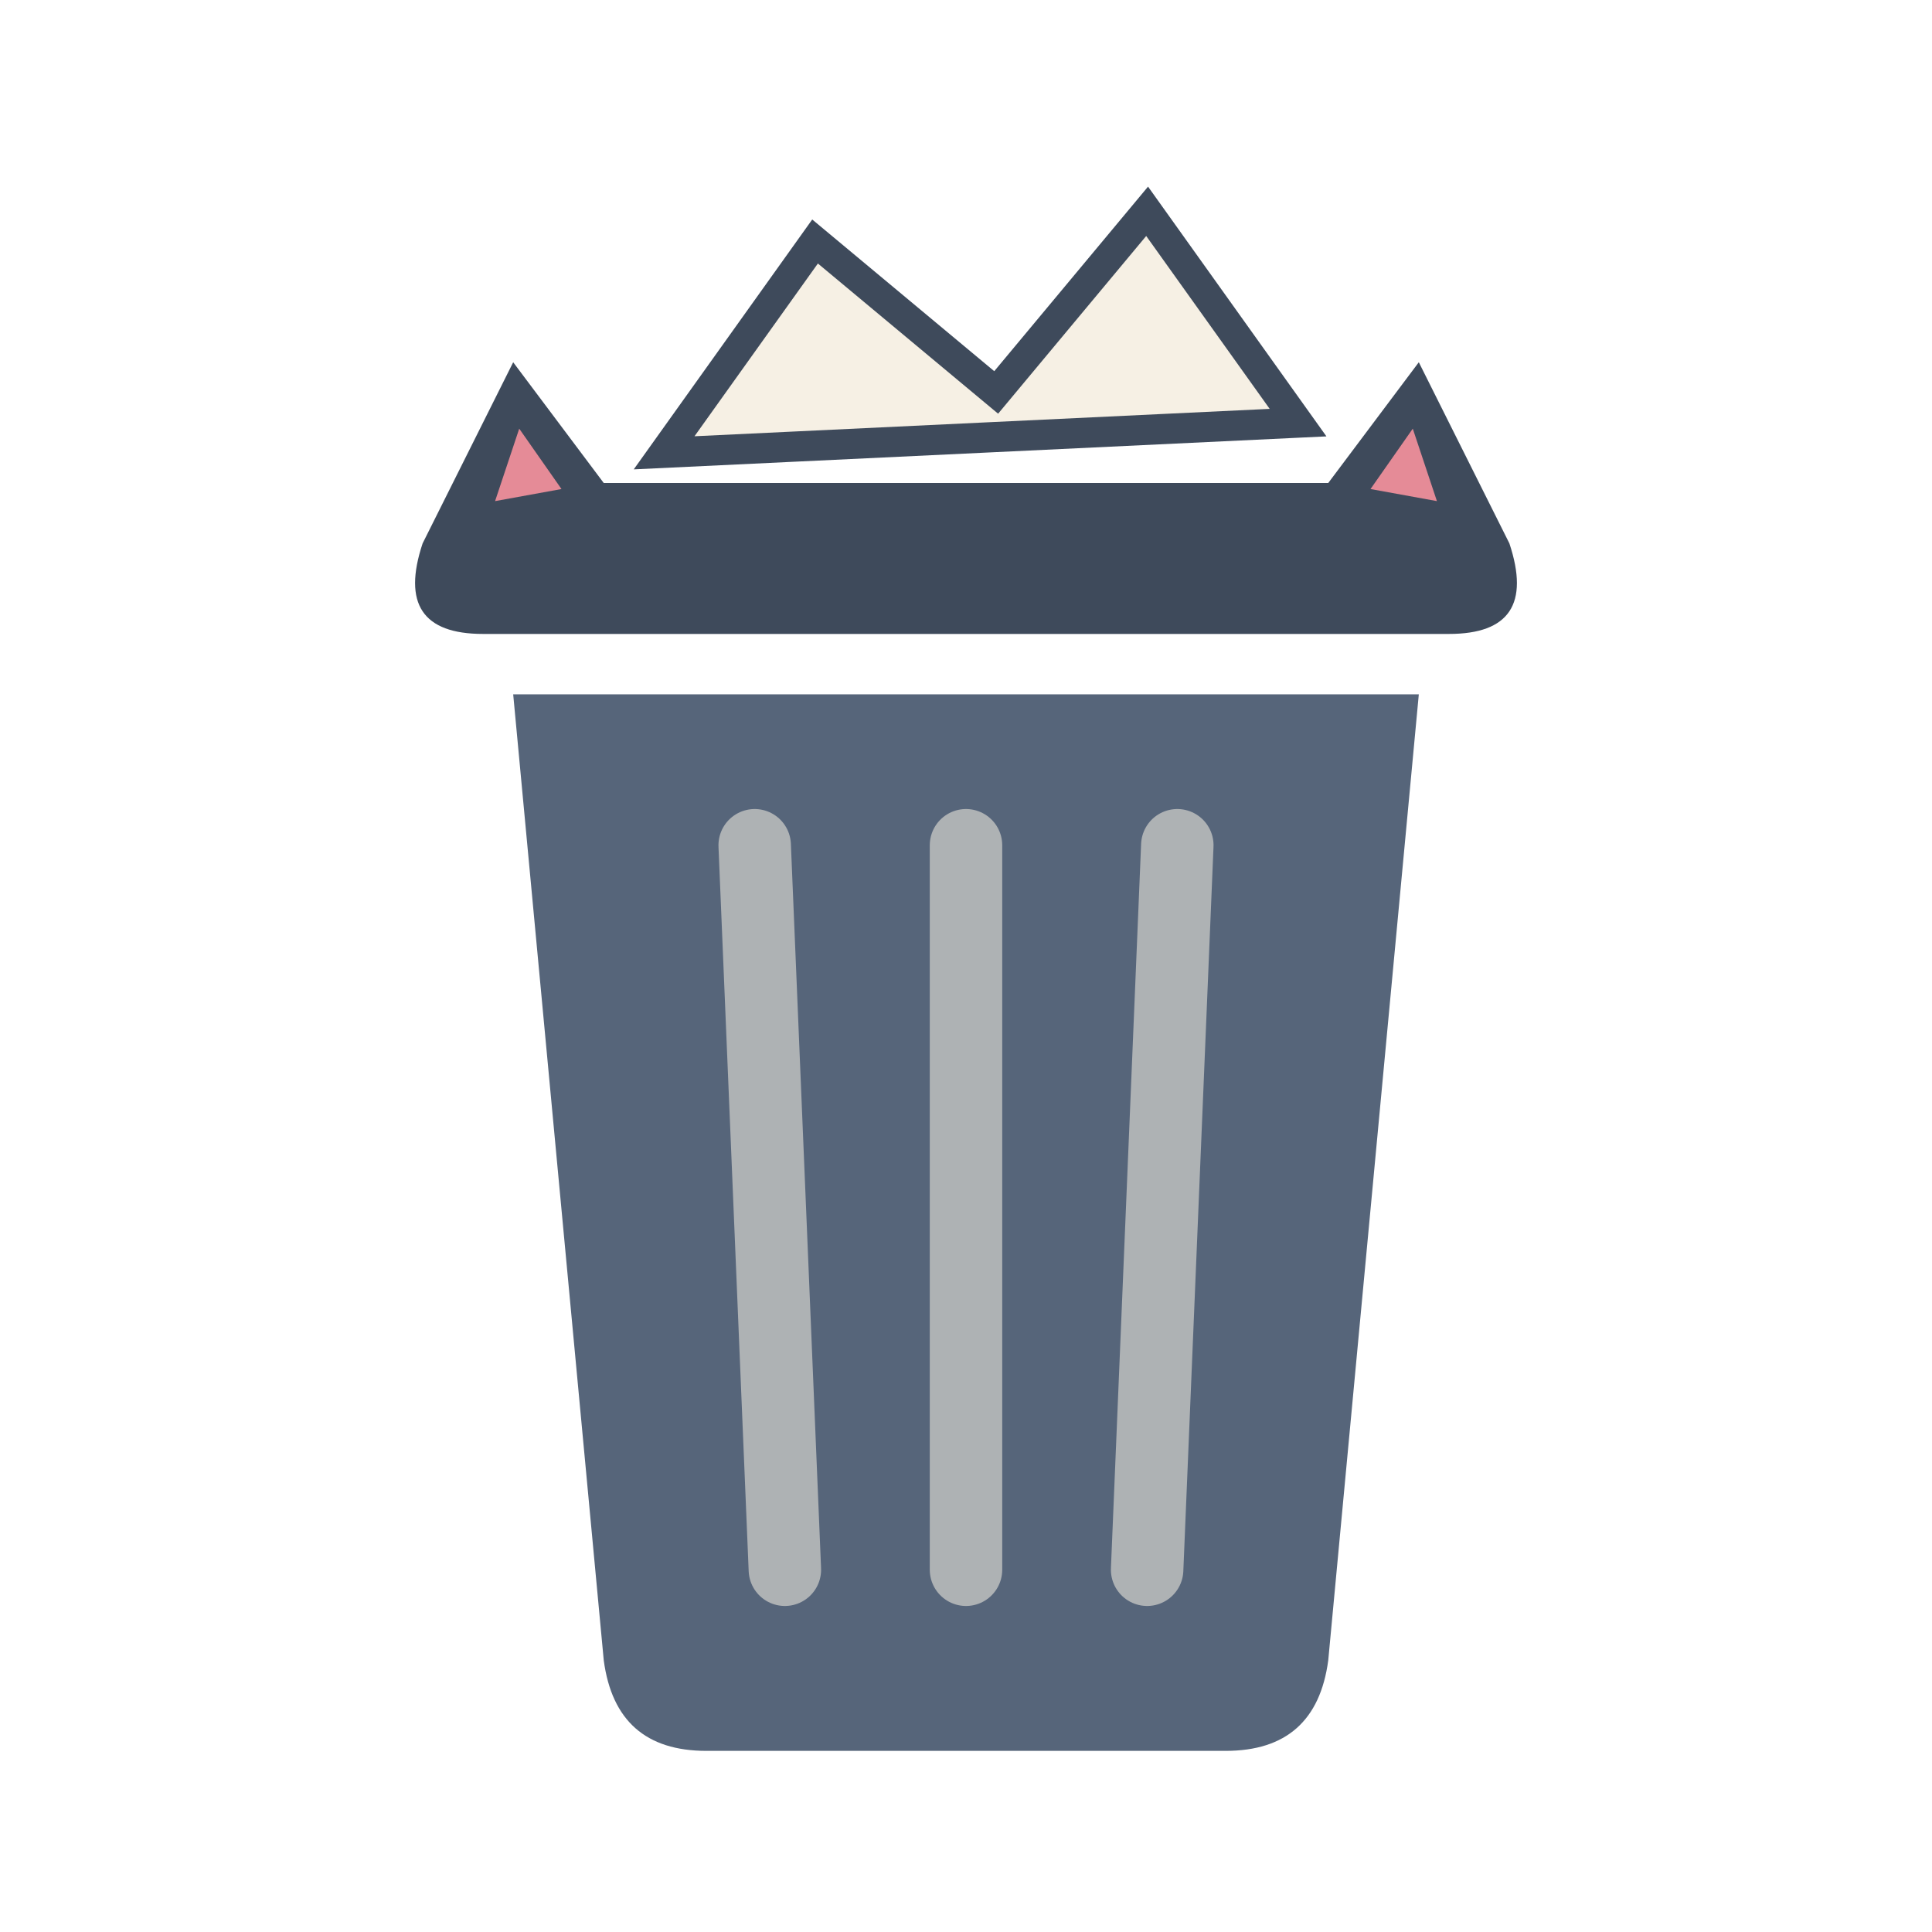
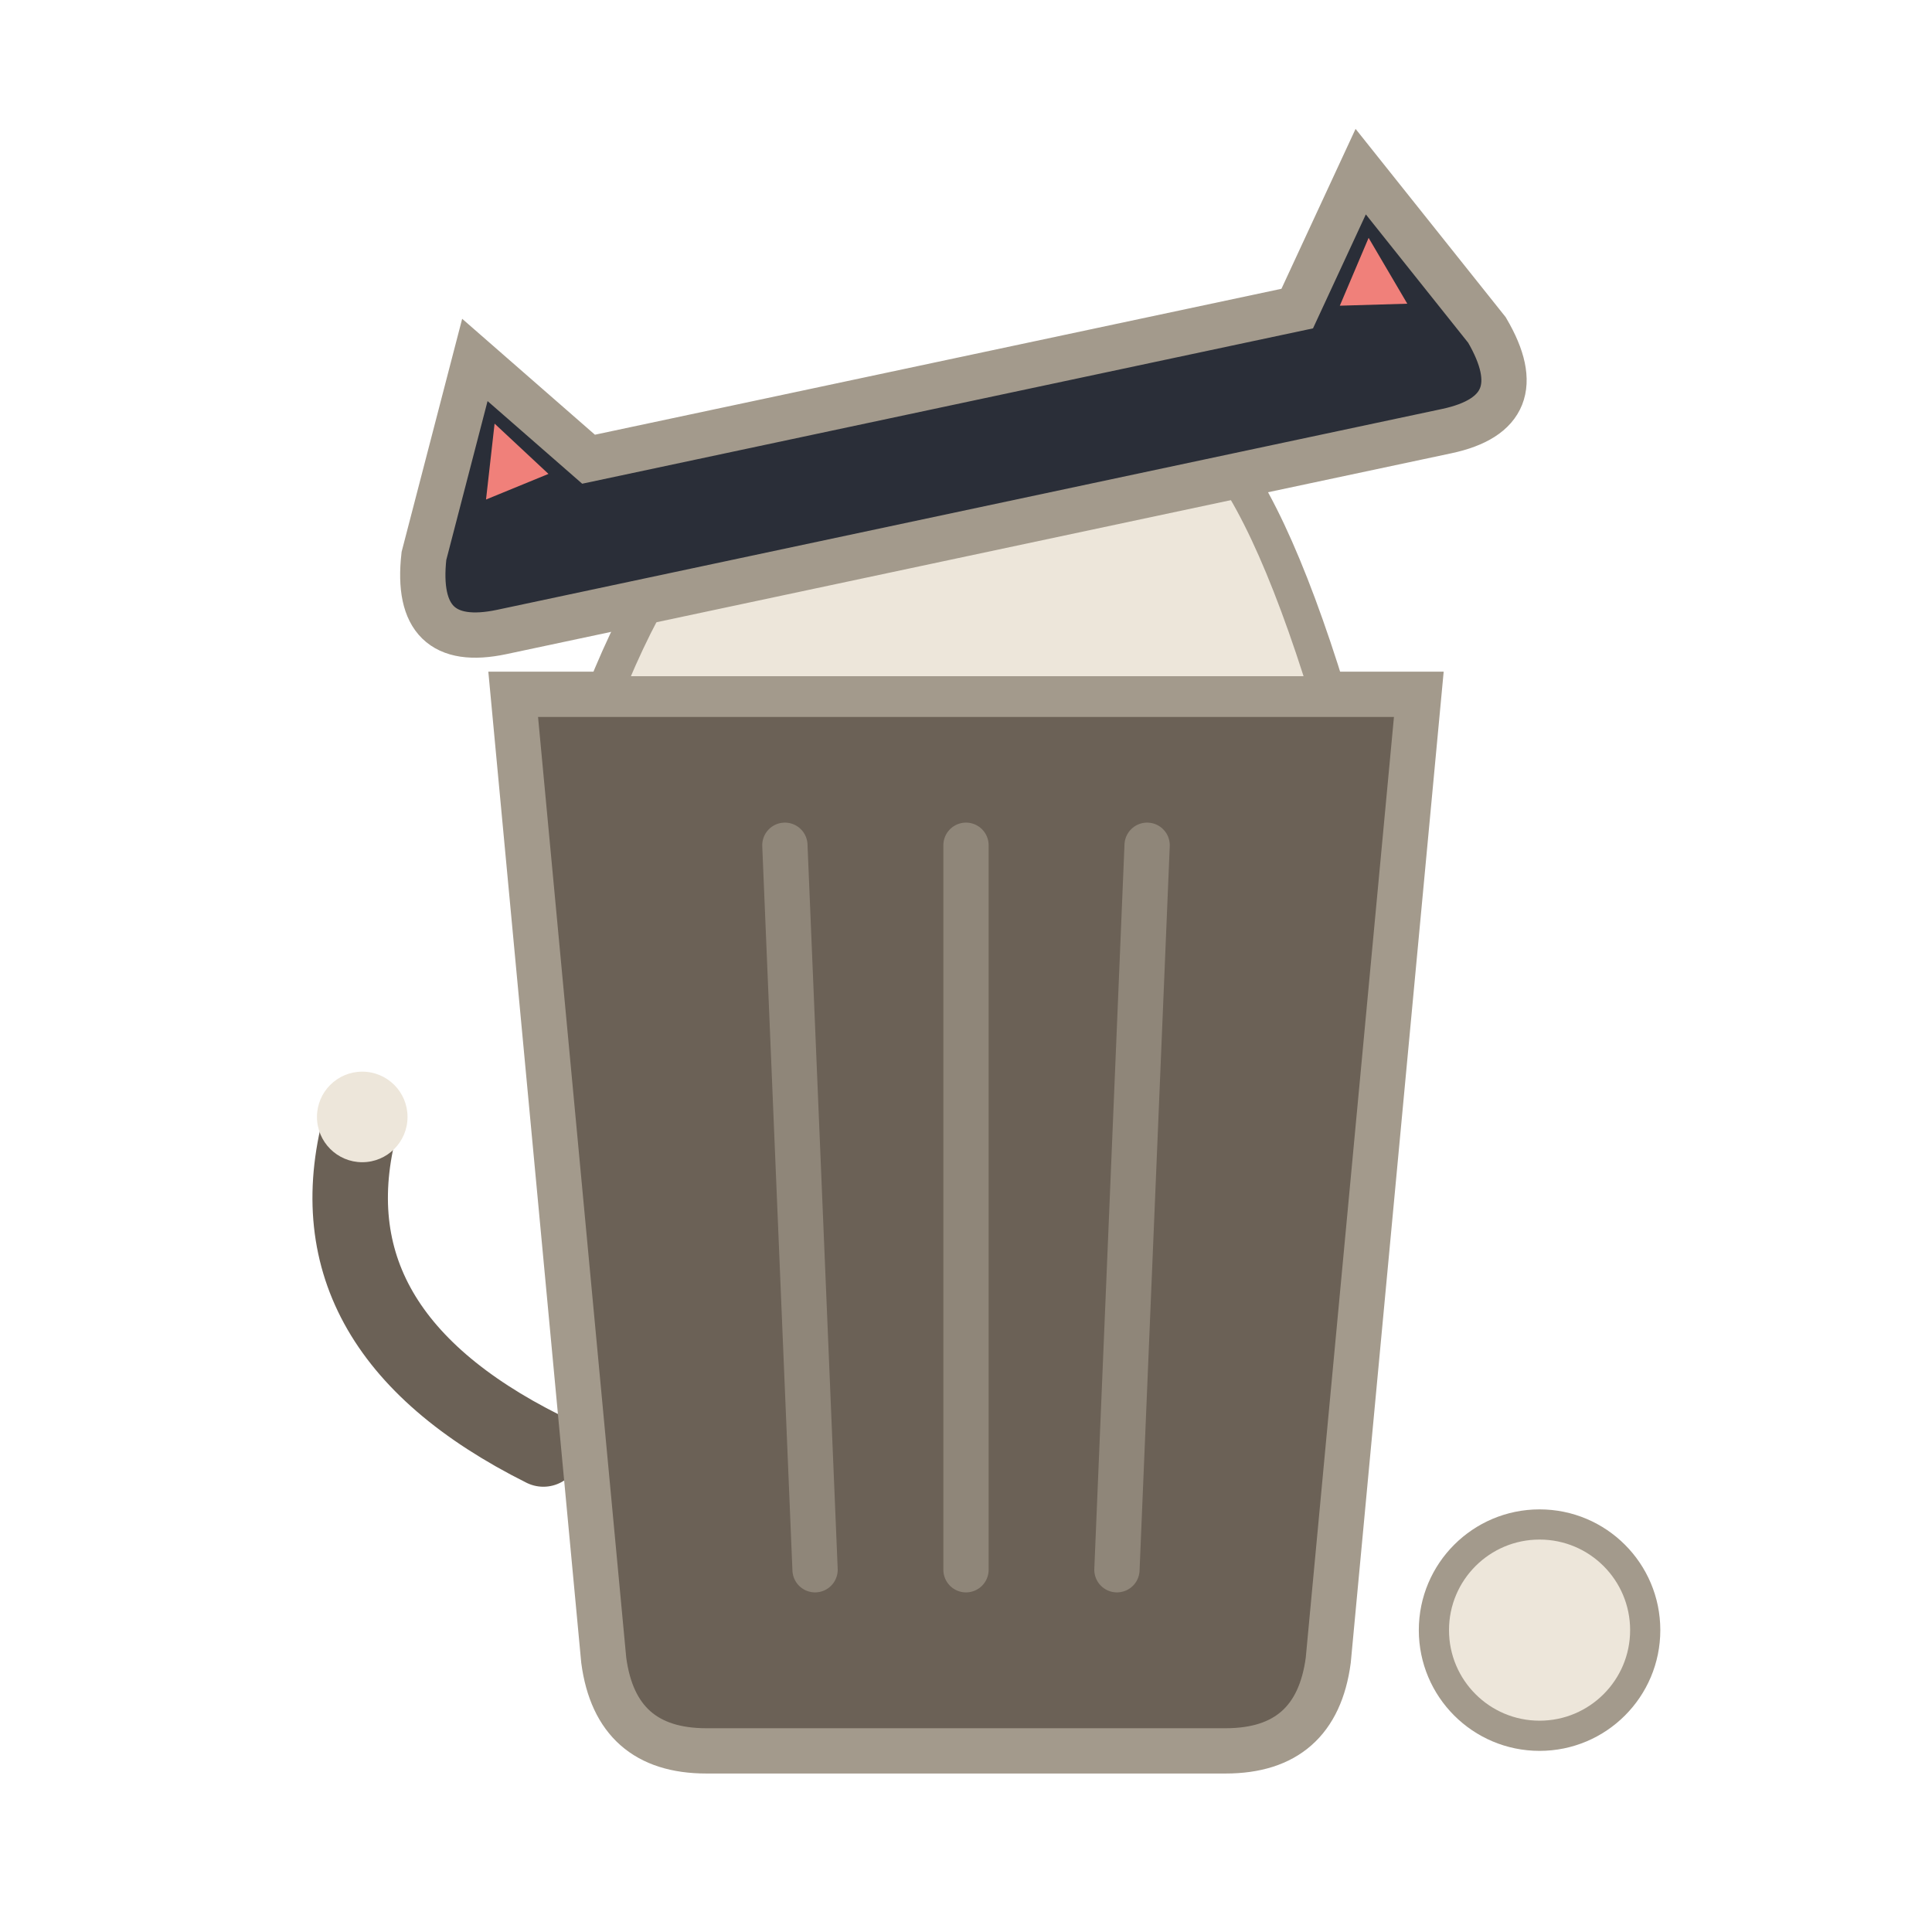
<svg xmlns="http://www.w3.org/2000/svg" width="64" height="64" viewBox="0 0 64 64">
-   <path d="M22 15 L27 8 L33 13 L38 7 L43 14 Z" fill="#F6F0E4" stroke="#3E4A5B" stroke-width="1" />
-   <path d="M17 23 H47 L44 55 Q43.6 58 40.6 58 H23.4 Q20.4 58 20 55 Z" fill="#56657A" />
-   <path d="M25 28 L26 52 M32 28 V52 M39 28 L38 52" stroke="#F6F0E4" stroke-width="2.4" stroke-linecap="round" opacity=".55" />
-   <path d="M14 18 L17 12 L20 16 L44 16 L47 12 L50 18 Q51 21 48 21 L16 21 Q13 21 14 18 Z" fill="#3E4A5B" />
-   <path d="M16.4 16.6 L17.2 14.2 L18.6 16.2 Z M45.4 16.2 L46.8 14.2 L47.6 16.6 Z" fill="#E58B97" />
+   <circle cx="51" cy="54" r="3.5" fill="#EDE6DA" stroke="#A39A8C" stroke-width="1" />
+   <path d="M18 48 Q10 44 12 37" stroke="#6B6156" stroke-width="2.5" stroke-linecap="round" fill="none" />
+   <circle cx="12" cy="37" r="1.5" fill="#EDE6DA" />
+   <path d="M17 23 H47 L44 55 Q43.6 58 40.6 58 H23.4 Q20.4 58 20 55 Z" fill="#6B6156" stroke="#A39A8C" stroke-width="1.5" />
+   <path d="M26 28 L27 52 M32 28 V52 M38 28 L37 52" stroke="#A39A8C" stroke-width="1.5" stroke-linecap="round" opacity="0.65" />
+   <path d="M20 23 Q24 13 29 17 Q32 11 36 15 Q40 10 44 23 Z" fill="#EDE6DA" stroke="#A39A8C" stroke-width="1.2" />
+   <g transform="rotate(-12 16 18)">
+     <path d="M14 18 L17 12 L20 16 L44 16 L47 12 L50 18 Q51 21 48 21 L16 21 Q13 21 14 18 Z" fill="#2A2E38" stroke="#A39A8C" stroke-width="1.5" />
+     <path d="M16.4 16.6 L17.2 14.2 L18.6 16.2 Z M45.4 16.2 L46.8 14.2 L47.6 16.6 Z" fill="#F0807A" />
+   </g>
</svg>
